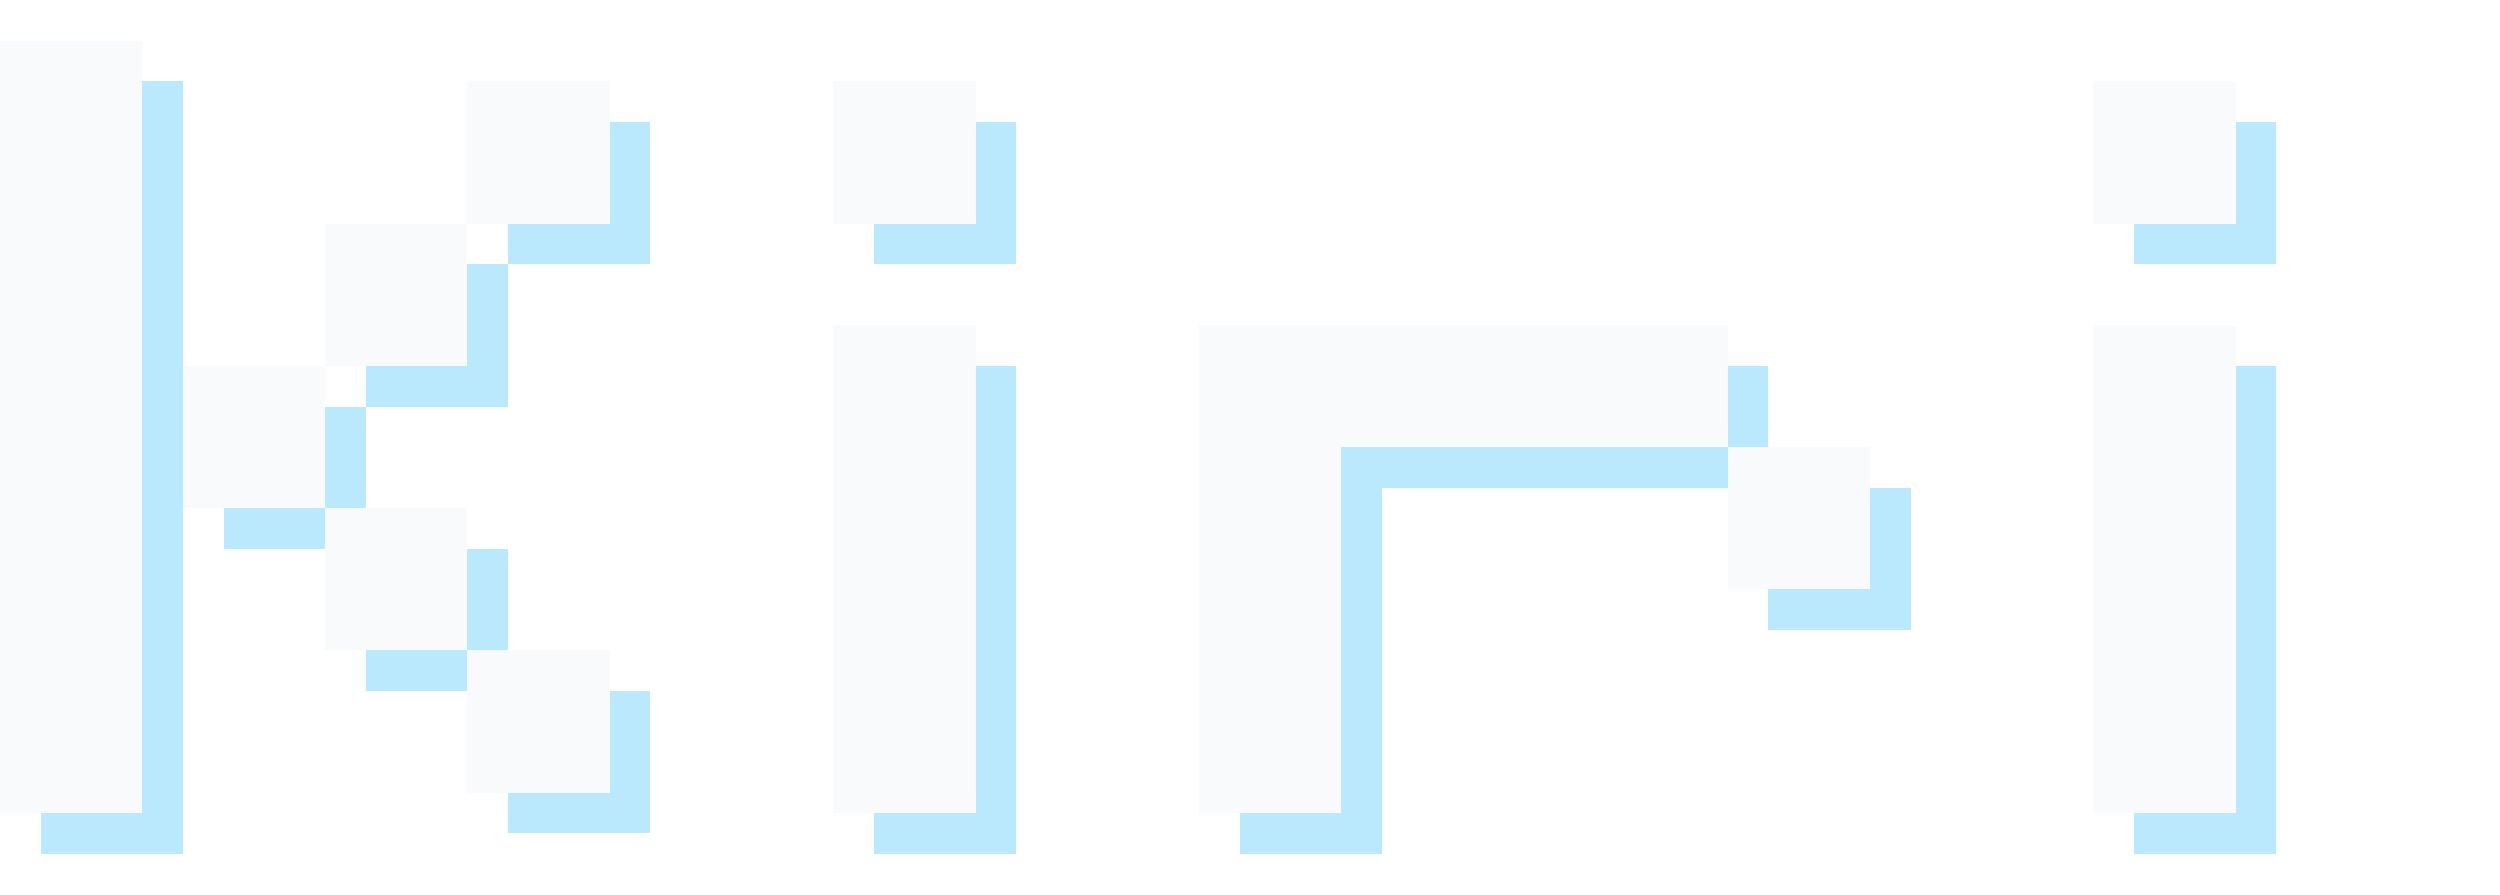
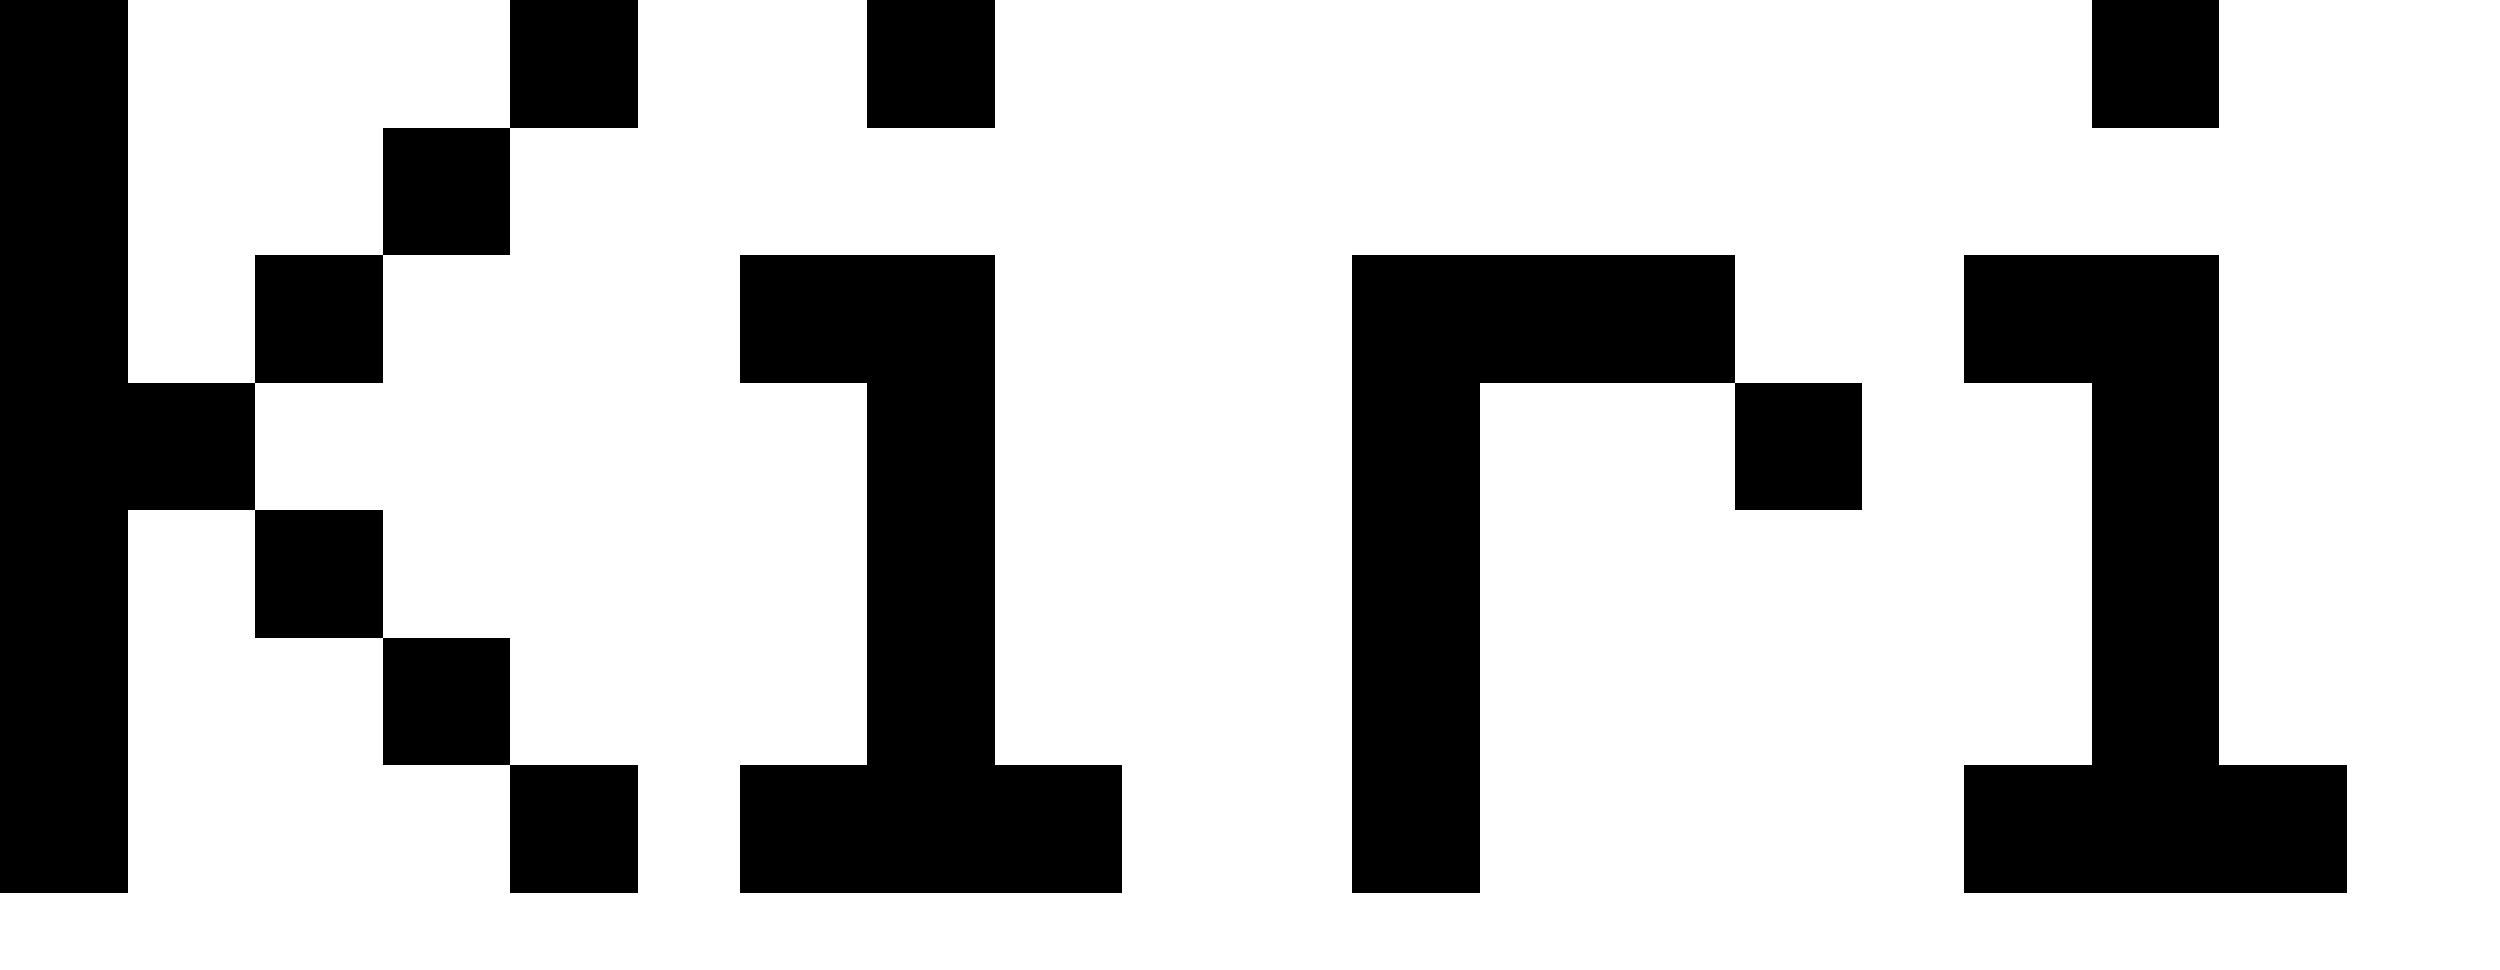
- <svg xmlns="http://www.w3.org/2000/svg" width="246" height="88" viewBox="0 0 246 88" role="img" aria-labelledby="title">
-   <g fill="#38BDF8" opacity="0.35" shape-rendering="crispEdges" transform="translate(4 4)">
-     <rect x="0" y="4" width="14" height="76" />
-     <rect x="18" y="36" width="14" height="14" />
-     <rect x="32" y="22" width="14" height="14" />
-     <rect x="46" y="8" width="14" height="14" />
-     <rect x="32" y="50" width="14" height="14" />
-     <rect x="46" y="64" width="14" height="14" />
-     <rect x="82" y="8" width="14" height="14" />
-     <rect x="82" y="32" width="14" height="48" />
-     <rect x="118" y="32" width="14" height="48" />
-     <rect x="132" y="32" width="38" height="12" />
-     <rect x="170" y="44" width="14" height="14" />
-     <rect x="206" y="8" width="14" height="14" />
-     <rect x="206" y="32" width="14" height="48" />
-   </g>
-   <g fill="#F8FAFC" shape-rendering="crispEdges">
-     <rect x="0" y="4" width="14" height="76" />
-     <rect x="18" y="36" width="14" height="14" />
-     <rect x="32" y="22" width="14" height="14" />
-     <rect x="46" y="8" width="14" height="14" />
-     <rect x="32" y="50" width="14" height="14" />
-     <rect x="46" y="64" width="14" height="14" />
-     <rect x="82" y="8" width="14" height="14" />
-     <rect x="82" y="32" width="14" height="48" />
-     <rect x="118" y="32" width="14" height="48" />
-     <rect x="132" y="32" width="38" height="12" />
-     <rect x="170" y="44" width="14" height="14" />
-     <rect x="206" y="8" width="14" height="14" />
-     <rect x="206" y="32" width="14" height="48" />
+ <svg xmlns="http://www.w3.org/2000/svg" width="196" height="76" viewBox="0 0 196 76" role="img" aria-labelledby="title">
+   <g fill="#000000" shape-rendering="crispEdges">
+     <rect x="0" y="0" width="10" height="10" />
+     <rect x="40" y="0" width="10" height="10" />
+     <rect x="0" y="10" width="10" height="10" />
+     <rect x="30" y="10" width="10" height="10" />
+     <rect x="0" y="20" width="10" height="10" />
+     <rect x="20" y="20" width="10" height="10" />
+     <rect x="0" y="30" width="10" height="10" />
+     <rect x="10" y="30" width="10" height="10" />
+     <rect x="0" y="40" width="10" height="10" />
+     <rect x="20" y="40" width="10" height="10" />
+     <rect x="0" y="50" width="10" height="10" />
+     <rect x="30" y="50" width="10" height="10" />
+     <rect x="0" y="60" width="10" height="10" />
+     <rect x="40" y="60" width="10" height="10" />
+     <rect x="68" y="0" width="10" height="10" />
+     <rect x="58" y="20" width="10" height="10" />
+     <rect x="68" y="20" width="10" height="10" />
+     <rect x="68" y="30" width="10" height="10" />
+     <rect x="68" y="40" width="10" height="10" />
+     <rect x="68" y="50" width="10" height="10" />
+     <rect x="58" y="60" width="10" height="10" />
+     <rect x="68" y="60" width="10" height="10" />
+     <rect x="78" y="60" width="10" height="10" />
+     <rect x="106" y="20" width="10" height="10" />
+     <rect x="116" y="20" width="10" height="10" />
+     <rect x="126" y="20" width="10" height="10" />
+     <rect x="106" y="30" width="10" height="10" />
+     <rect x="136" y="30" width="10" height="10" />
+     <rect x="106" y="40" width="10" height="10" />
+     <rect x="106" y="50" width="10" height="10" />
+     <rect x="106" y="60" width="10" height="10" />
+     <rect x="164" y="0" width="10" height="10" />
+     <rect x="154" y="20" width="10" height="10" />
+     <rect x="164" y="20" width="10" height="10" />
+     <rect x="164" y="30" width="10" height="10" />
+     <rect x="164" y="40" width="10" height="10" />
+     <rect x="164" y="50" width="10" height="10" />
+     <rect x="154" y="60" width="10" height="10" />
+     <rect x="164" y="60" width="10" height="10" />
+     <rect x="174" y="60" width="10" height="10" />
  </g>
</svg>
